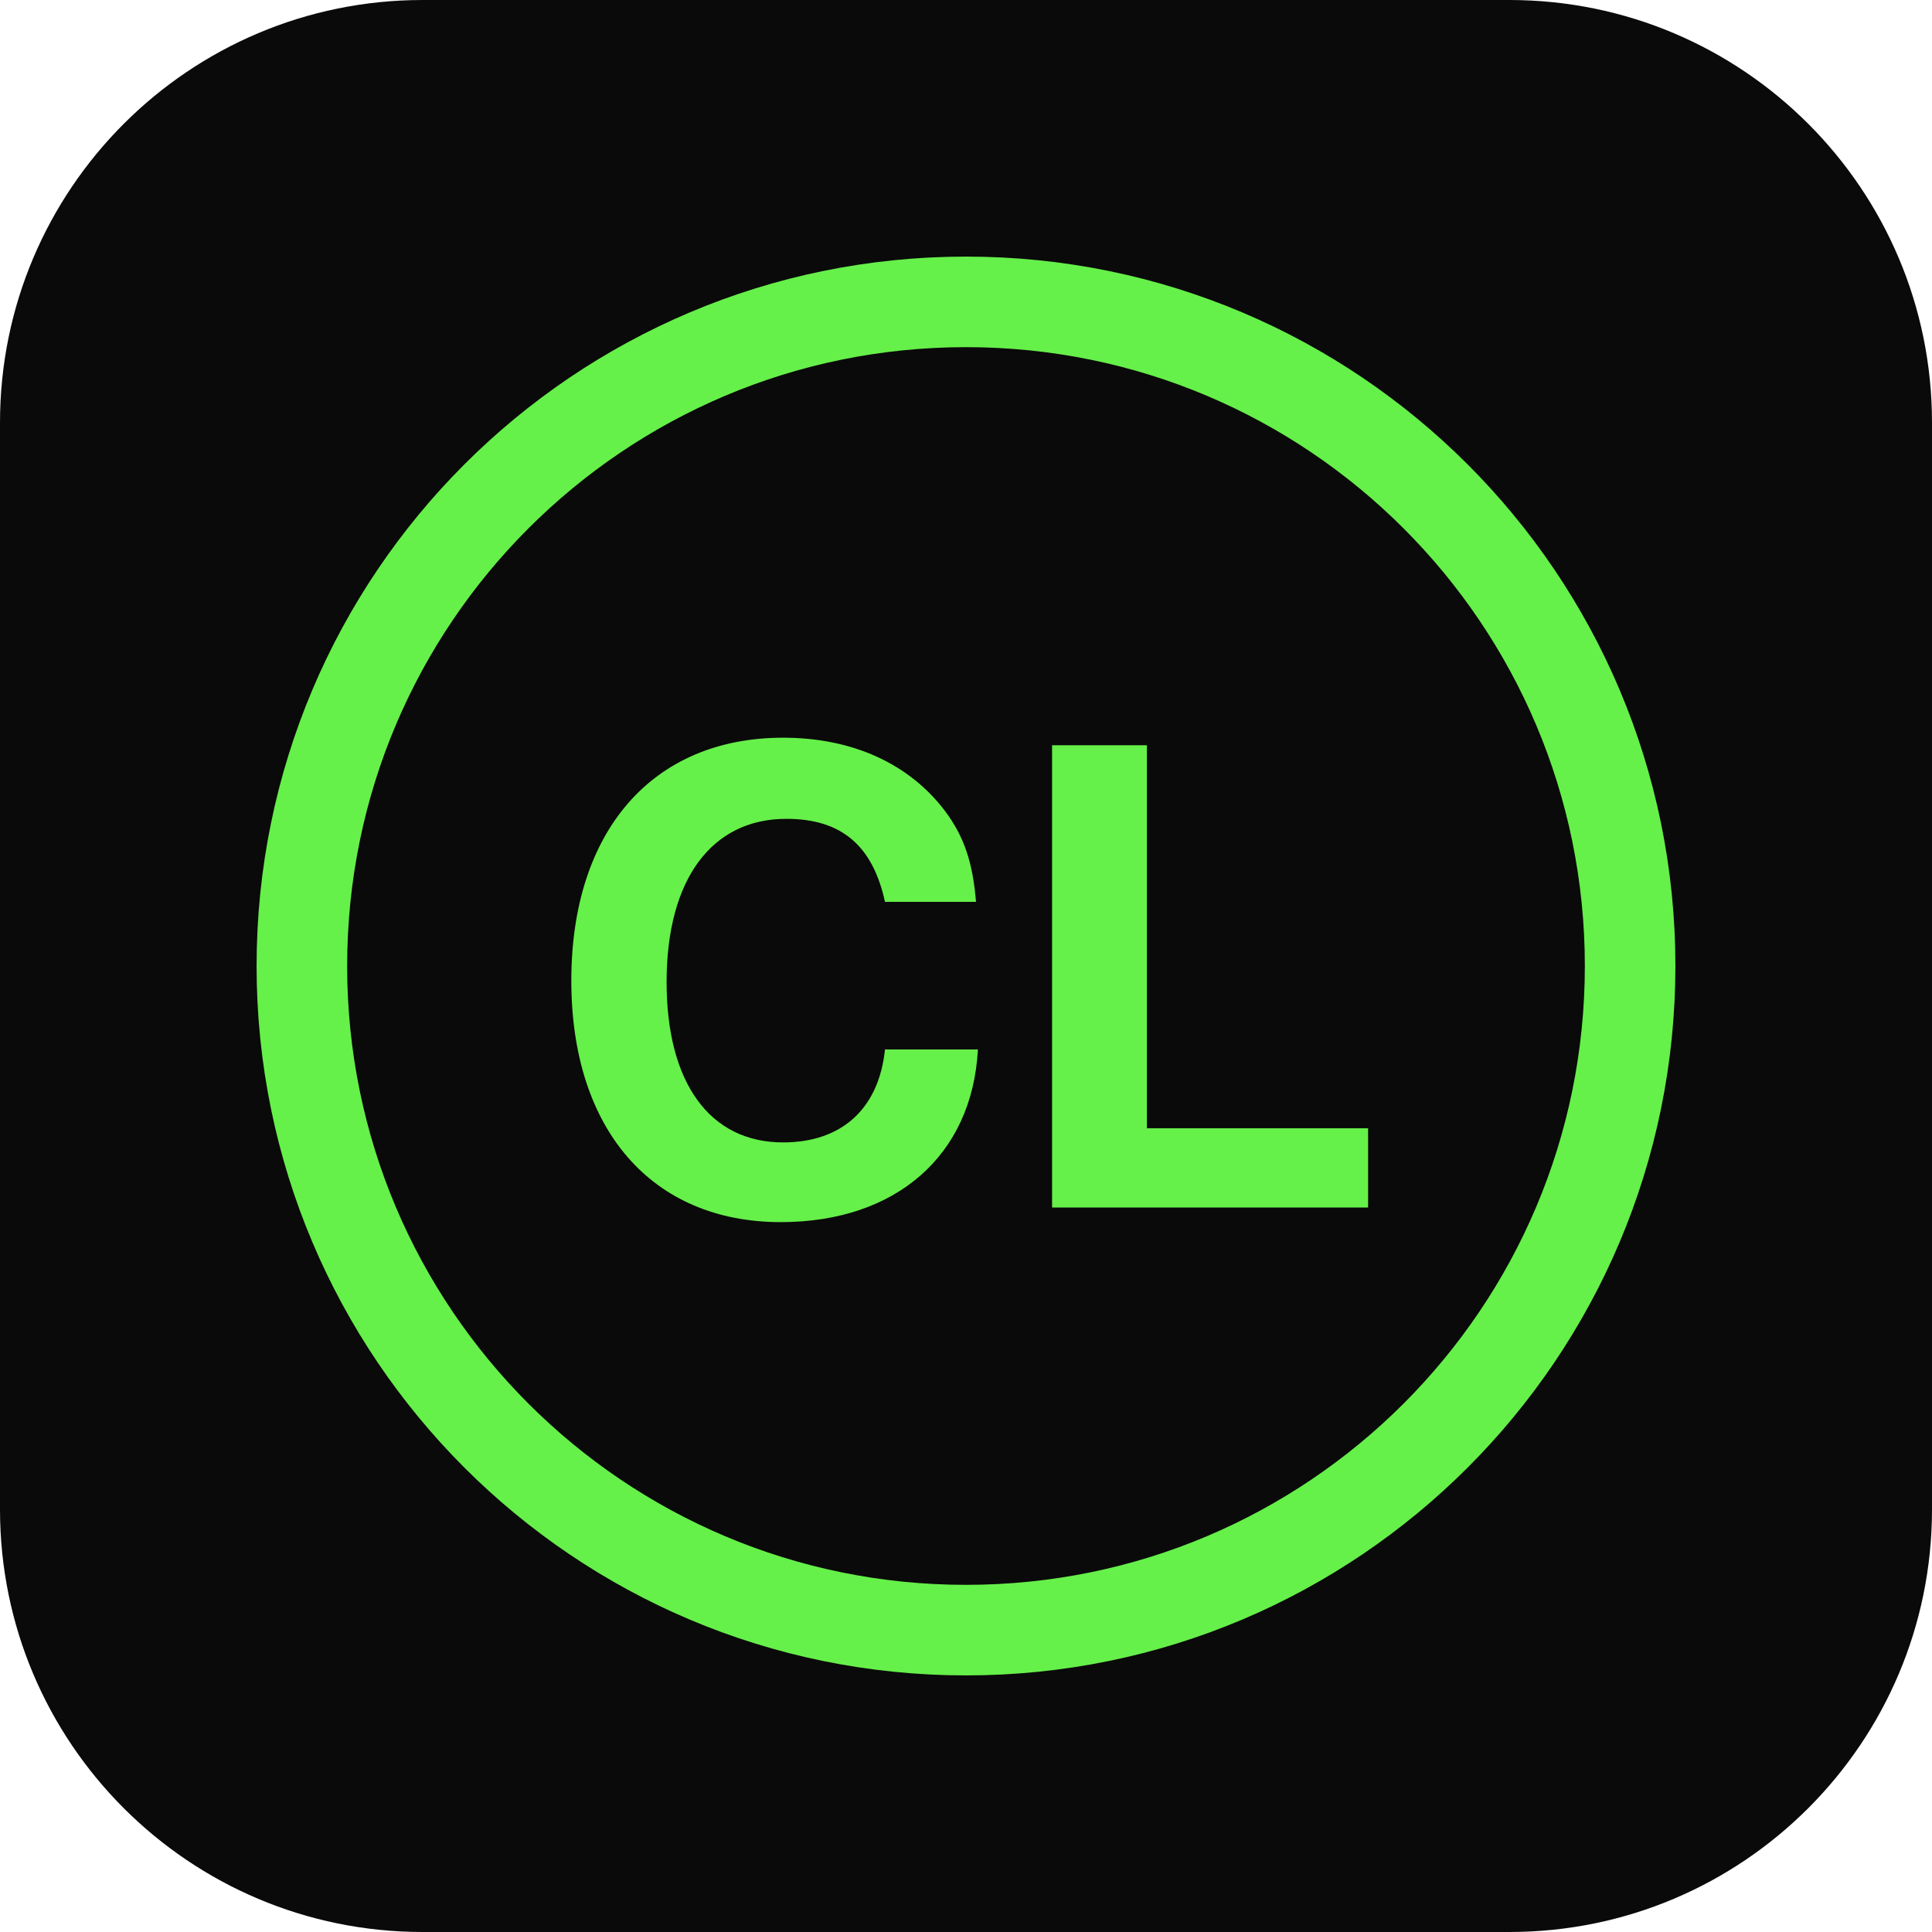
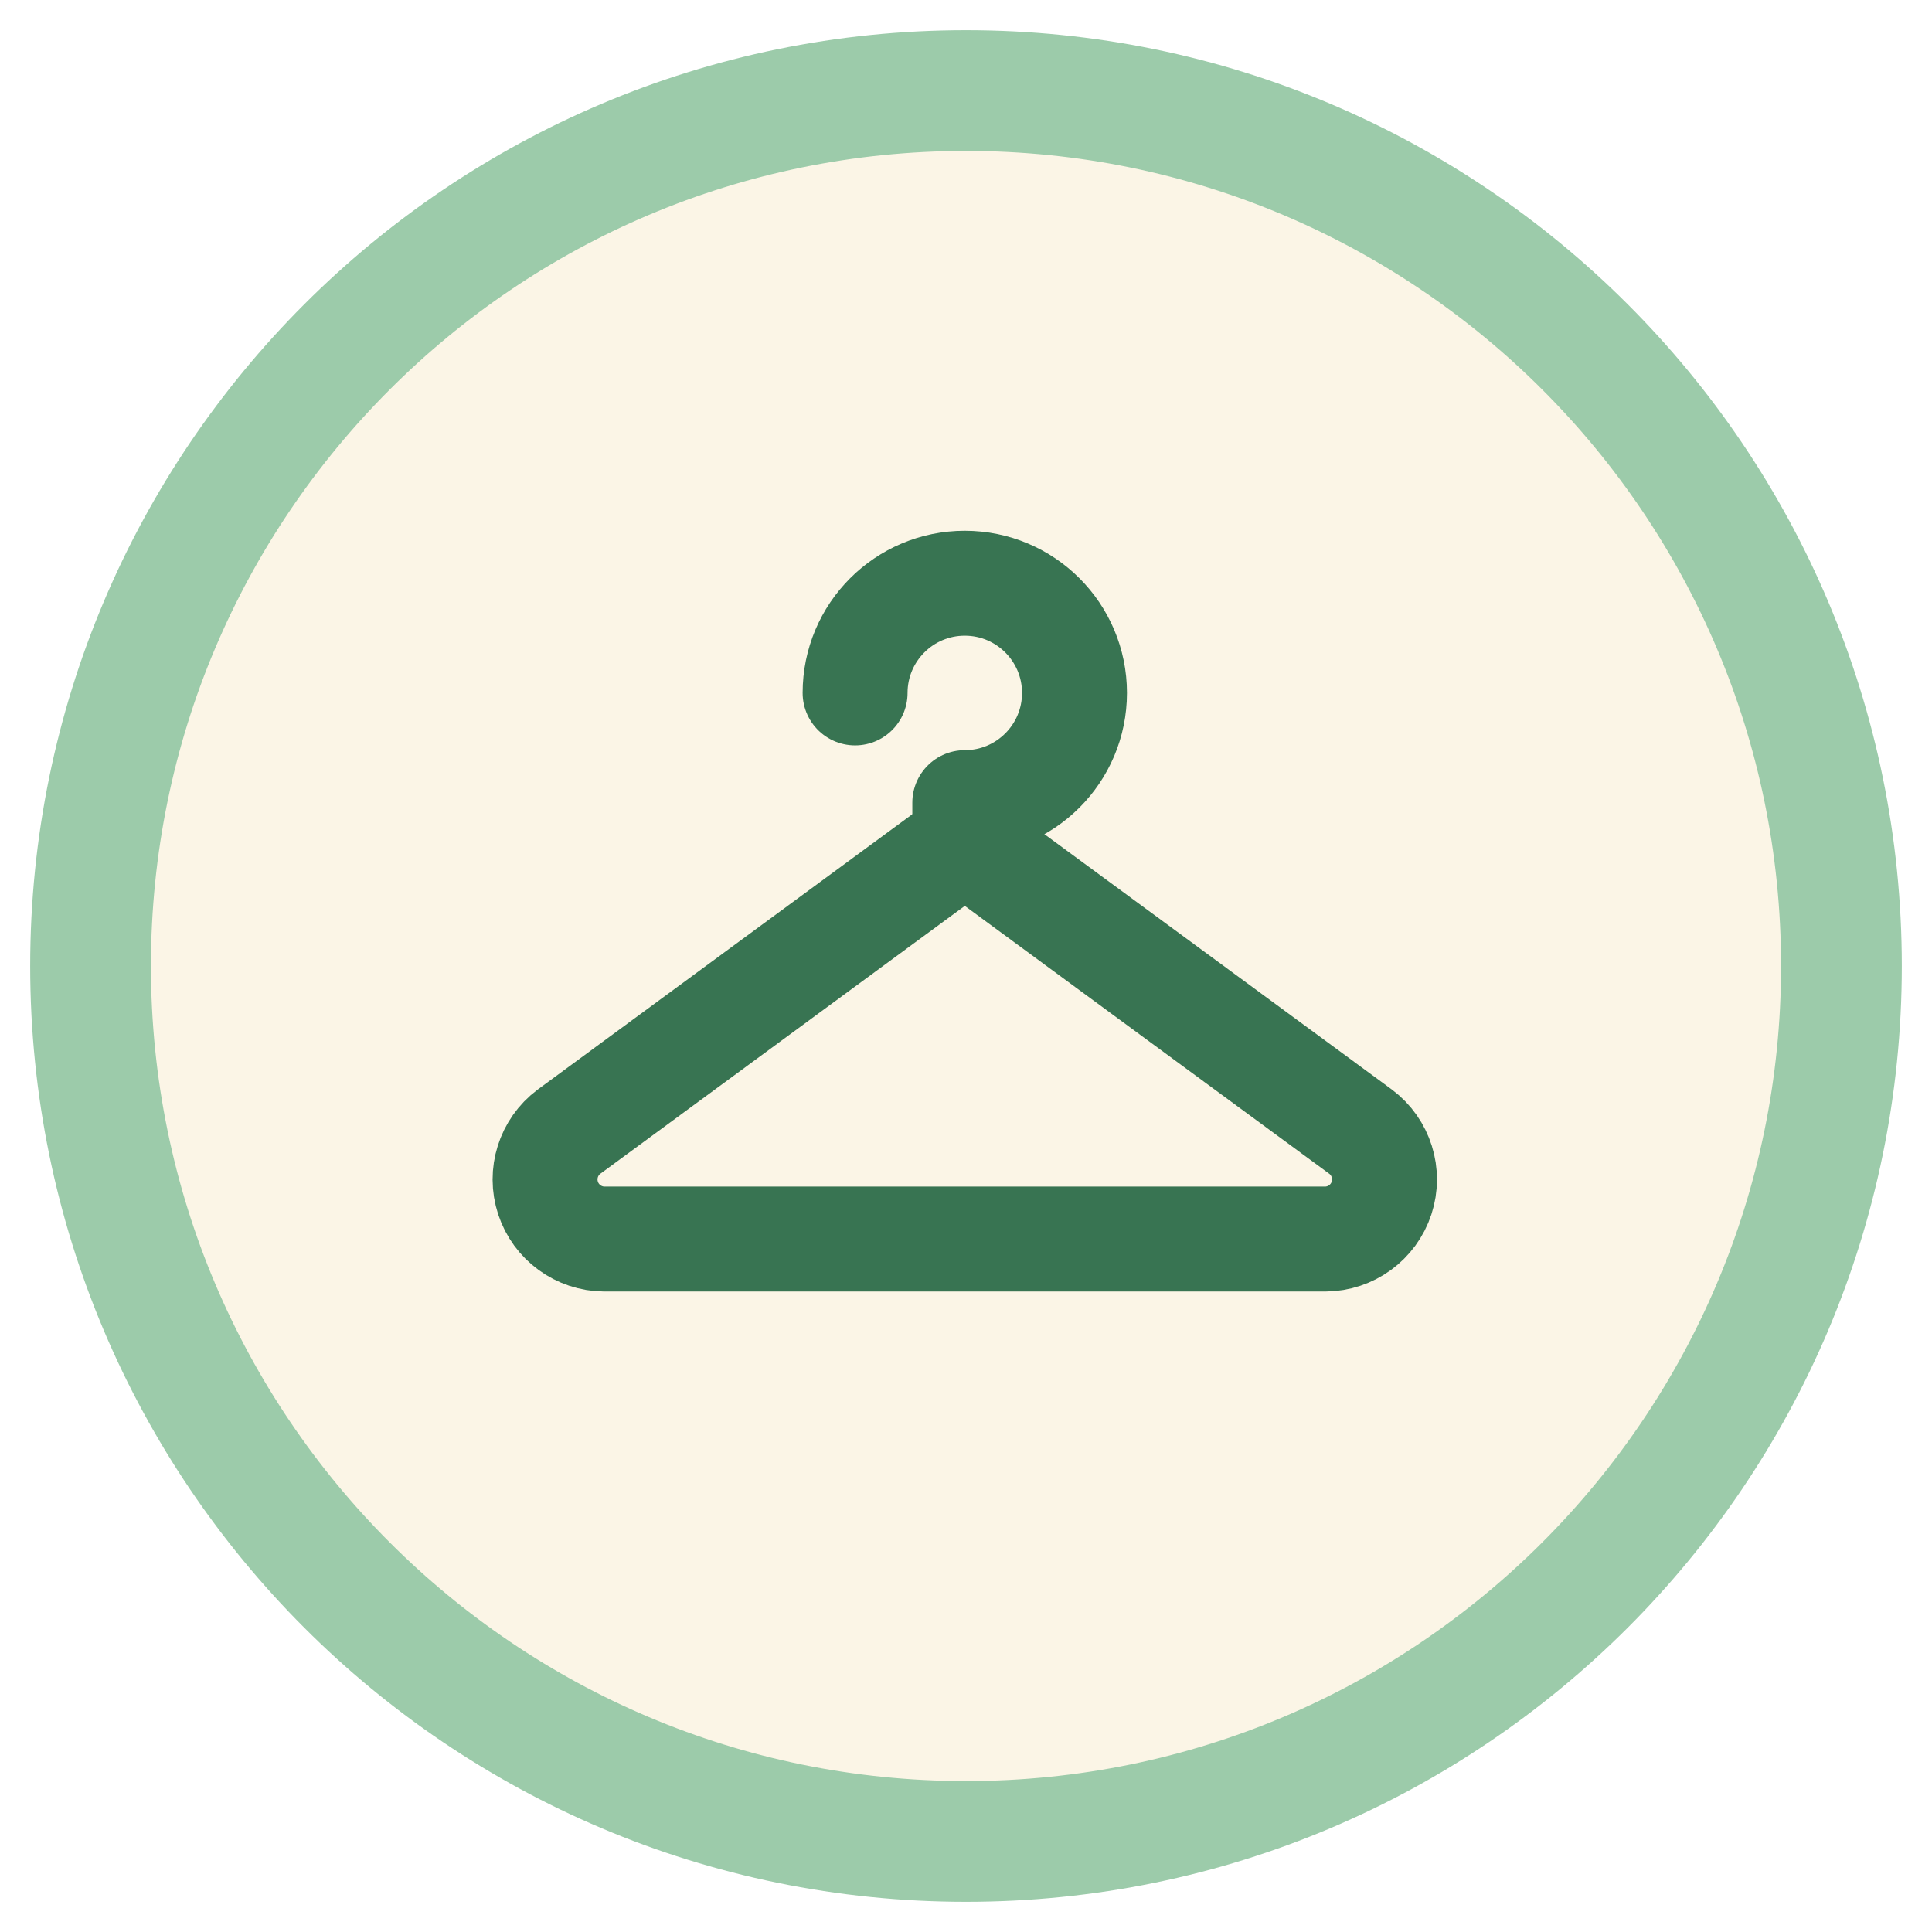
<svg xmlns="http://www.w3.org/2000/svg" viewBox="0 0 64 64" role="img" aria-label="CLOAK">
-   <rect width="64" height="64" rx="14" fill="#0A0A0A" />
-   <circle cx="32" cy="32" r="22" fill="none" stroke="#66F04A" stroke-width="3" />
-   <text x="32" y="40" text-anchor="middle" font-family="Helvetica, Arial, sans-serif" font-size="21" font-weight="700" fill="#66F04A">CL</text>
+   <circle cx="32" cy="32" r="29" fill="#FBF5E6" stroke="#9CCBAA" stroke-width="4" />
+   <g transform="translate(13 13) scale(1.58)" fill="none" stroke="#387452" stroke-width="2.2" stroke-linecap="round" stroke-linejoin="round">
+     <path d="M12 9.4V8.6a2.3 2.3 0 1 0-2.3-2.3" />
+     <path d="M12 9.4 3.7 15.5a1.25 1.25 0 0 0 .74 2.25h15.12a1.25 1.25 0 0 0 .74-2.25L12 9.4Z" />
+   </g>
</svg>
